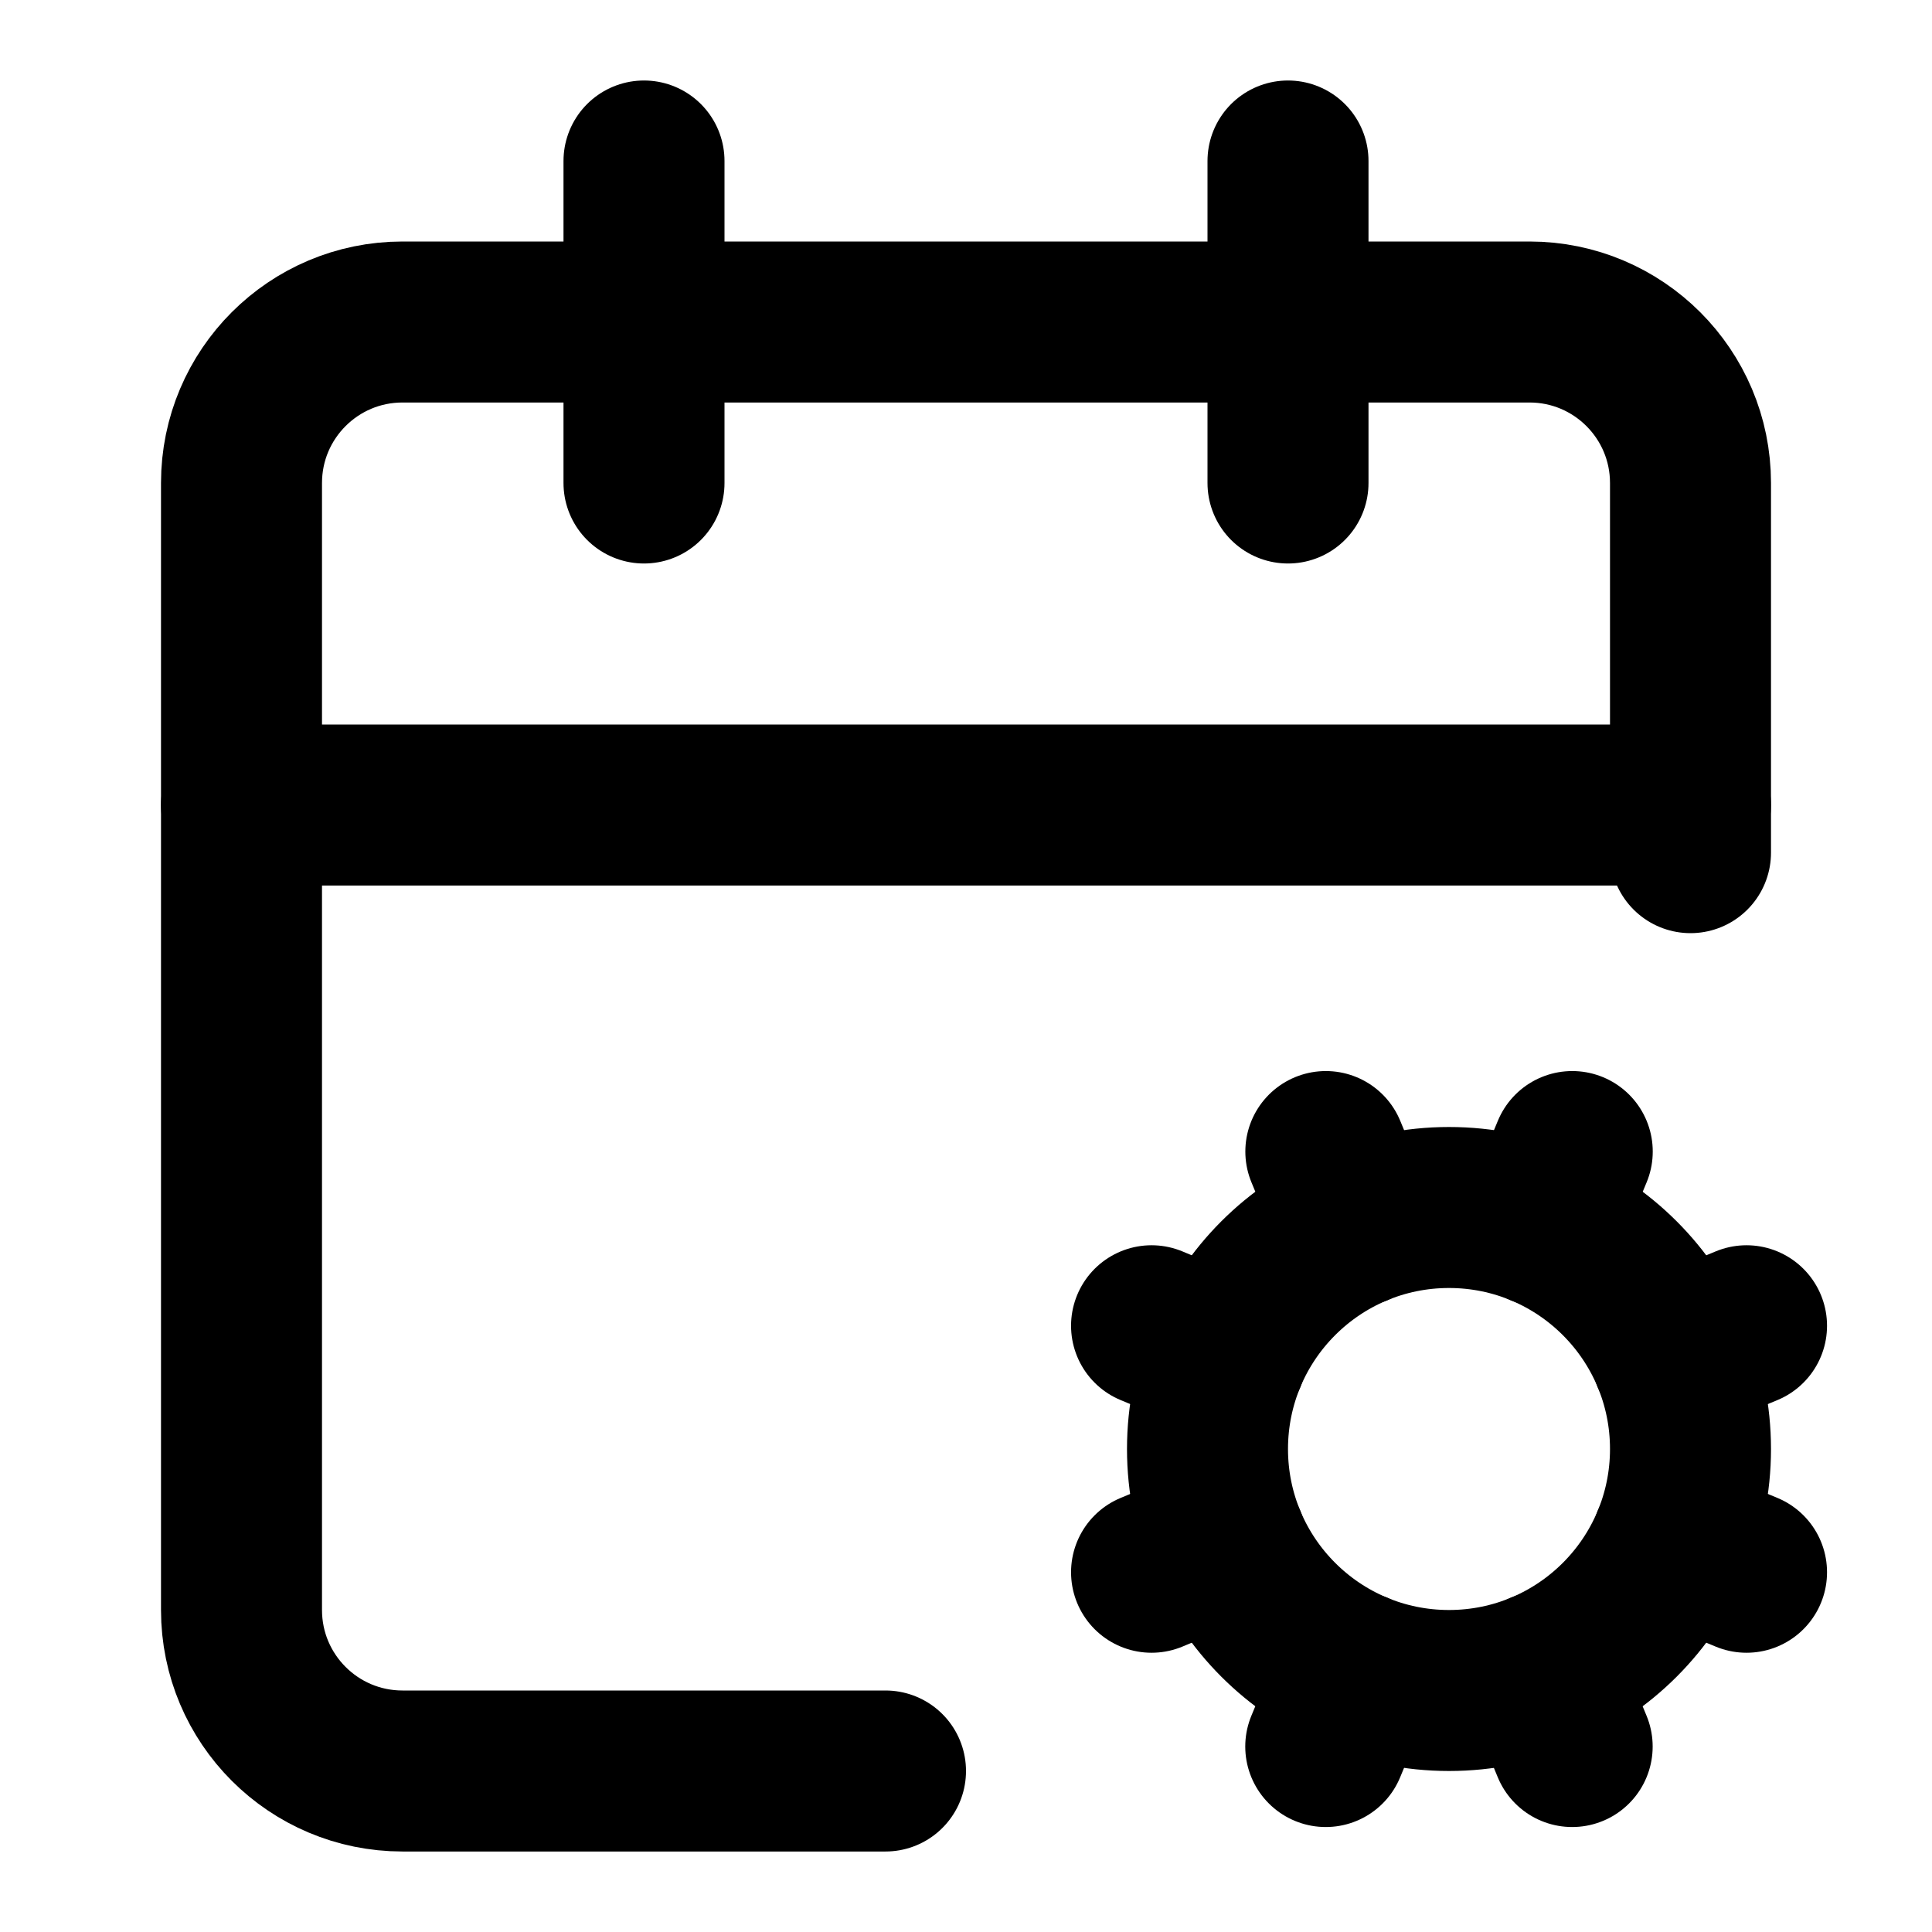
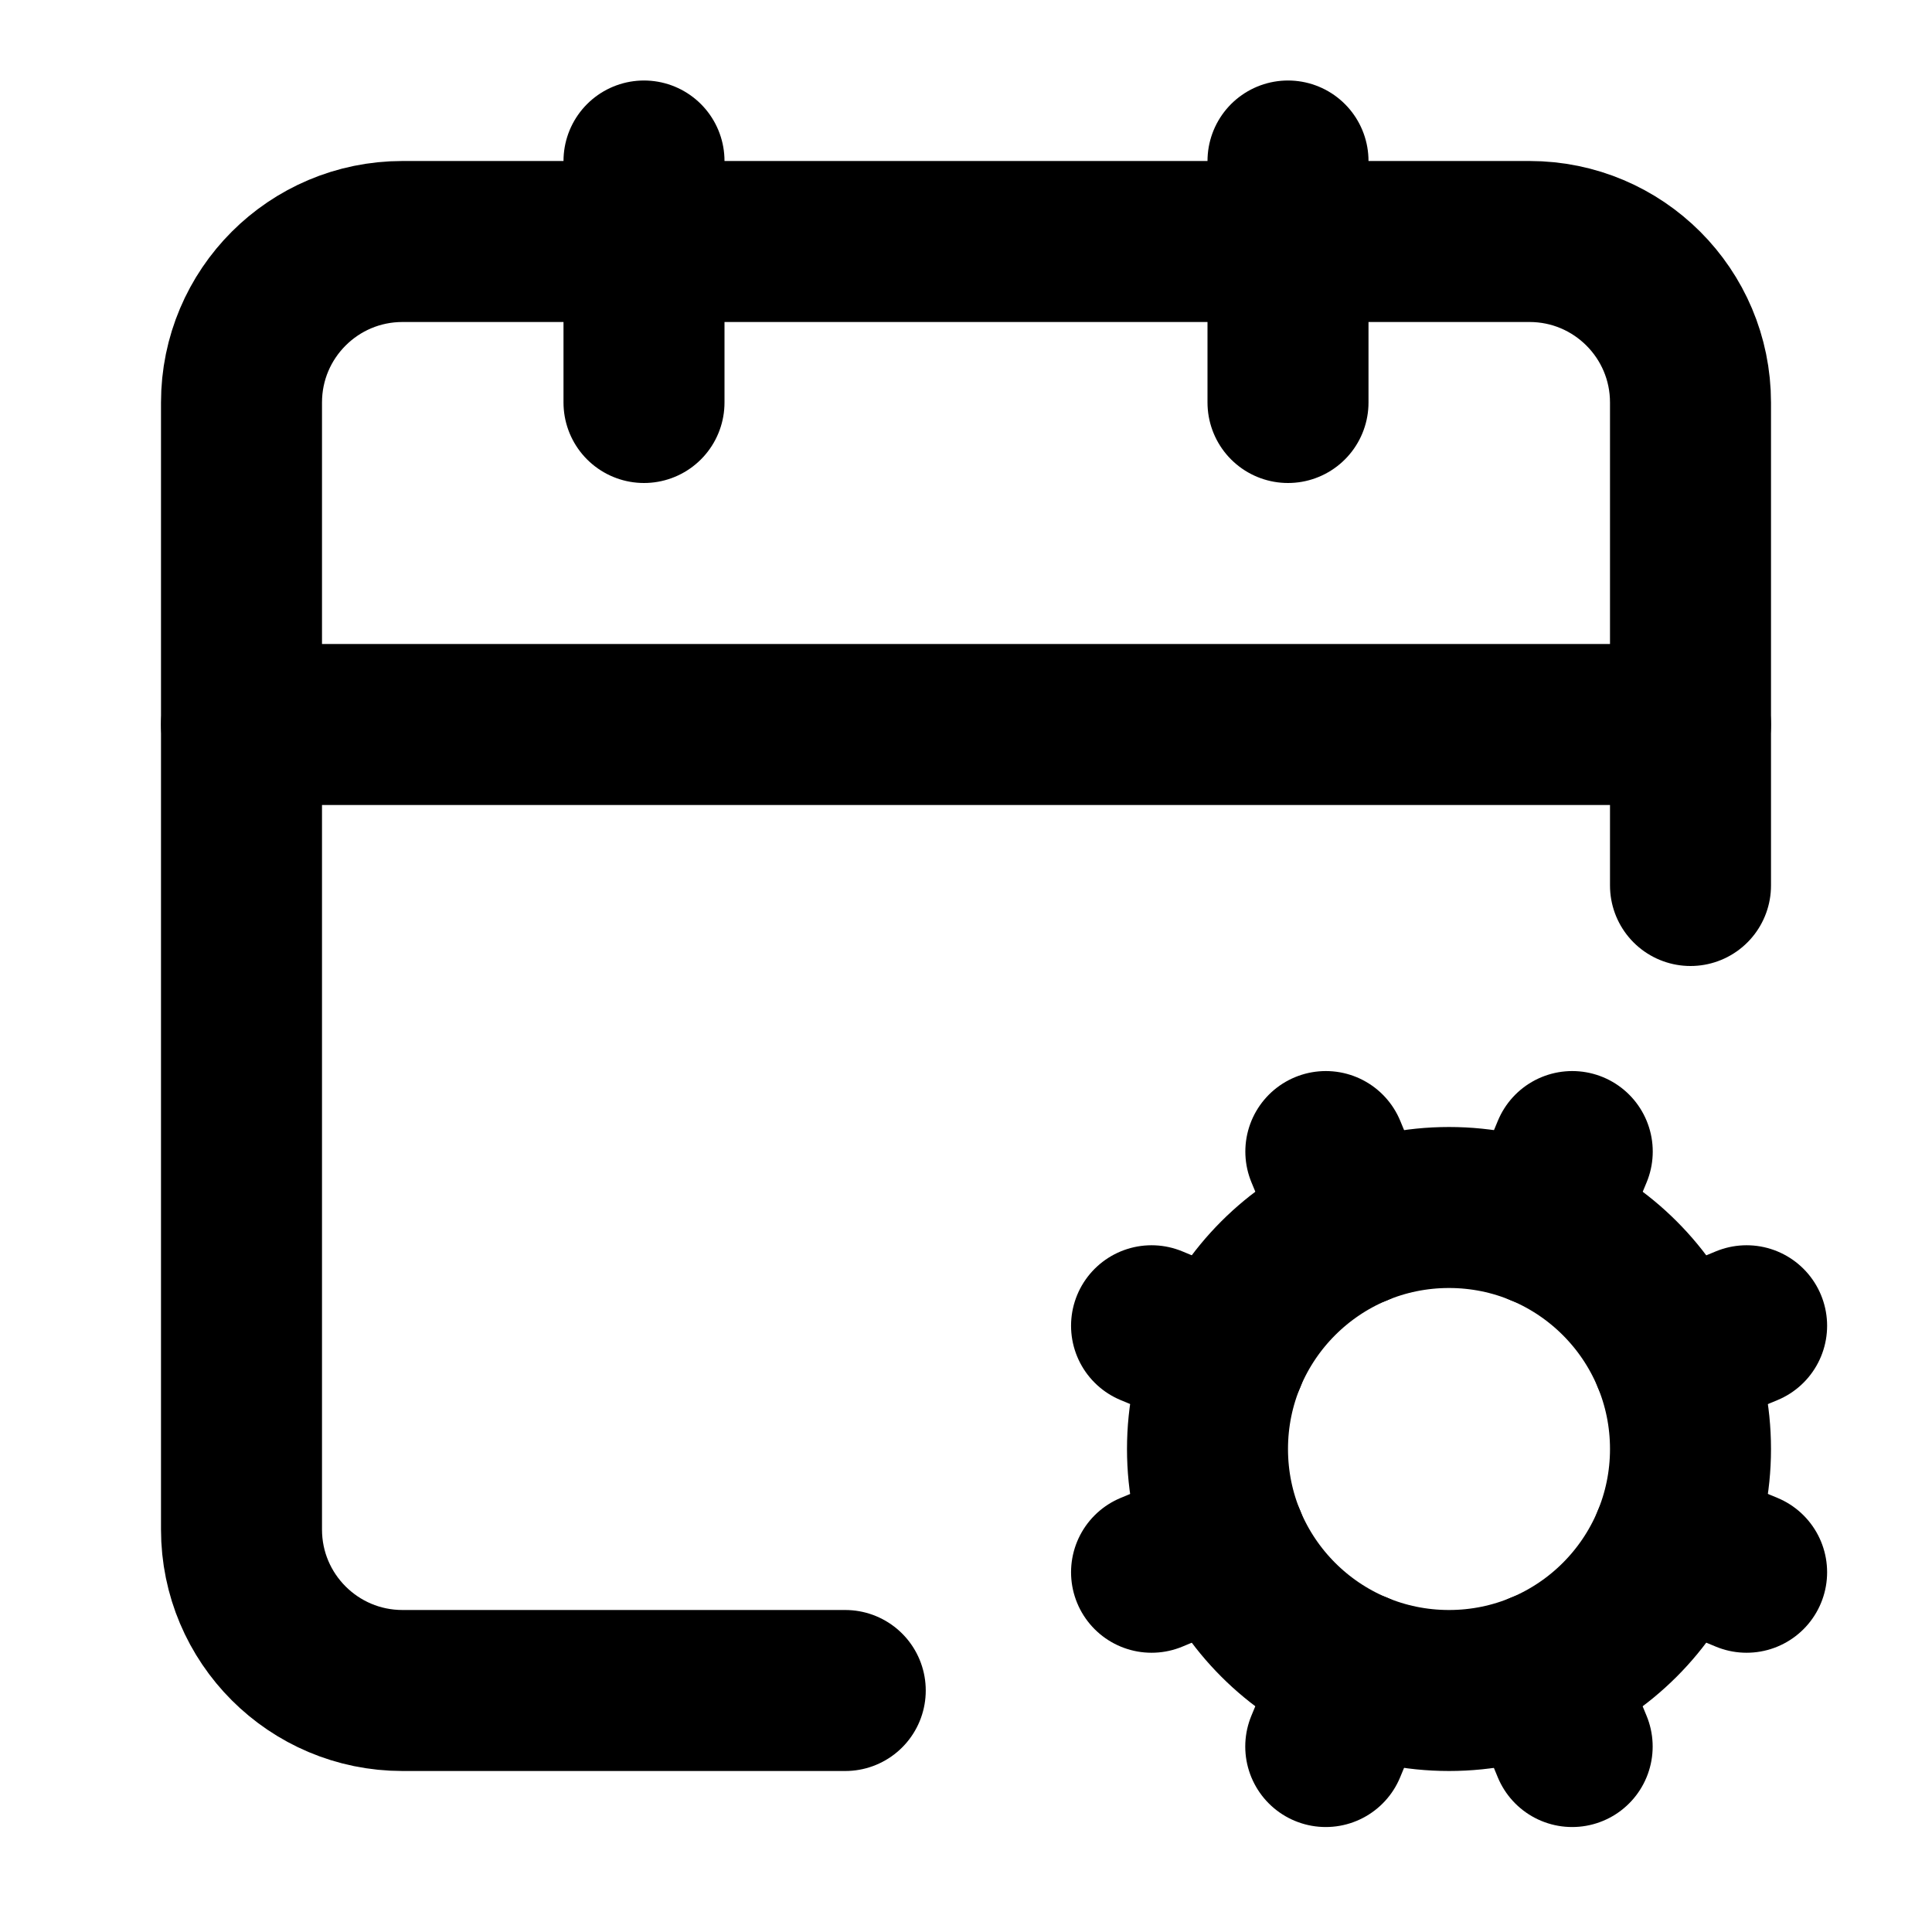
<svg xmlns="http://www.w3.org/2000/svg" width="24" height="24" viewBox="0 0 24 24" fill="none" stroke="currentColor" stroke-width="2" stroke-linecap="round" stroke-linejoin="round">
  <path d="m15.228 16.852-.923-.383" />
  <path d="m15.228 19.148-.923.383" />
-   <path d="M16 2v4" />
+   <path d="M16 2v3" />
  <path d="m16.47 14.305.382.923" />
  <path d="m16.852 20.772-.383.924" />
  <path d="m19.148 15.228.383-.923" />
  <path d="m19.53 21.696-.382-.924" />
-   <path d="m20.772 16.852.924-.383" />
-   <path d="m20.772 19.148.924.383" />
-   <path d="M21 10.592V6a2 2 0 0 0-2-2H5a2 2 0 0 0-2 2v14a2 2 0 0 0 2 2h6" />
-   <path d="M3 10h18" />
-   <path d="M8 2v4" />
-   <circle cx="18" cy="18" r="3" />
+   <path d="m20.773 16.852.924-.383" />
+   <path d="m20.773 19.148.924.383" />
+   <path d="M21 11V5a2 2 0 0 0-2-2H5a2 2 0 0 0-2 2v14a2 2 0 0 0 2 2h5.5" />
+   <path d="M3 9h18" />
+   <path d="M8 2v3" />
+   <path d="M18 21a3 3 0 1 0 0-6 3 3 0 0 0 0 6" />
</svg>
